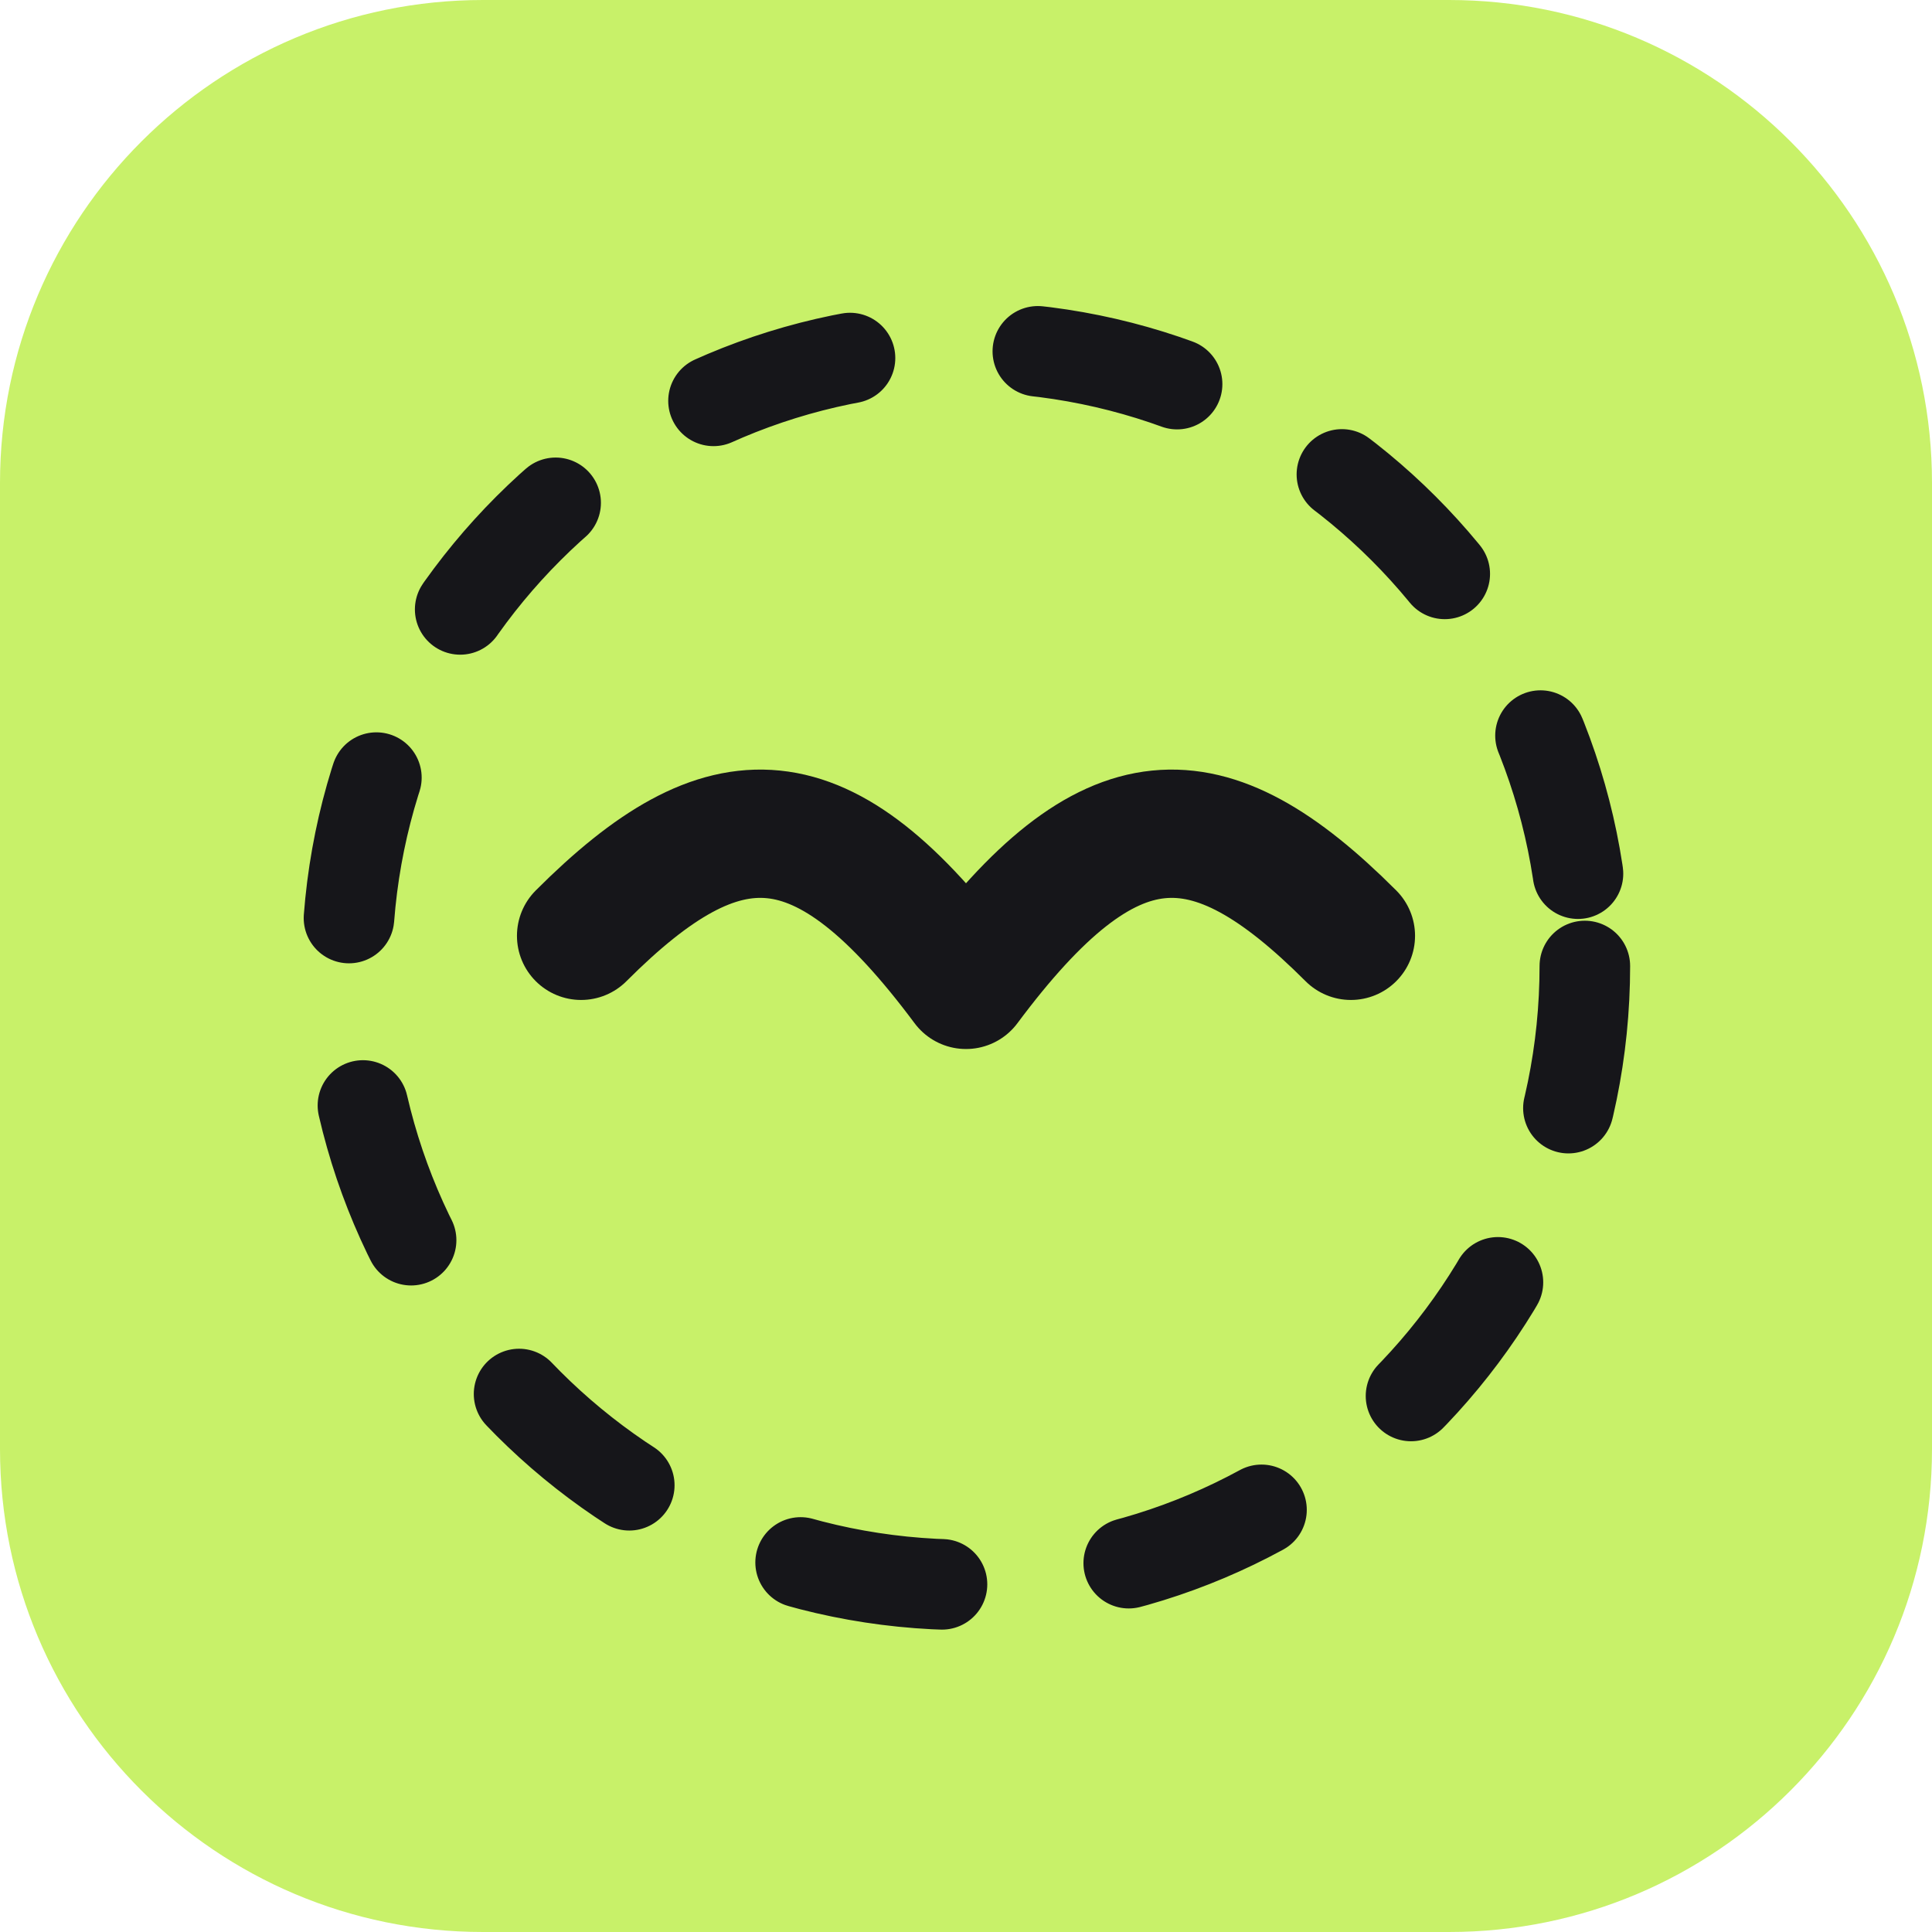
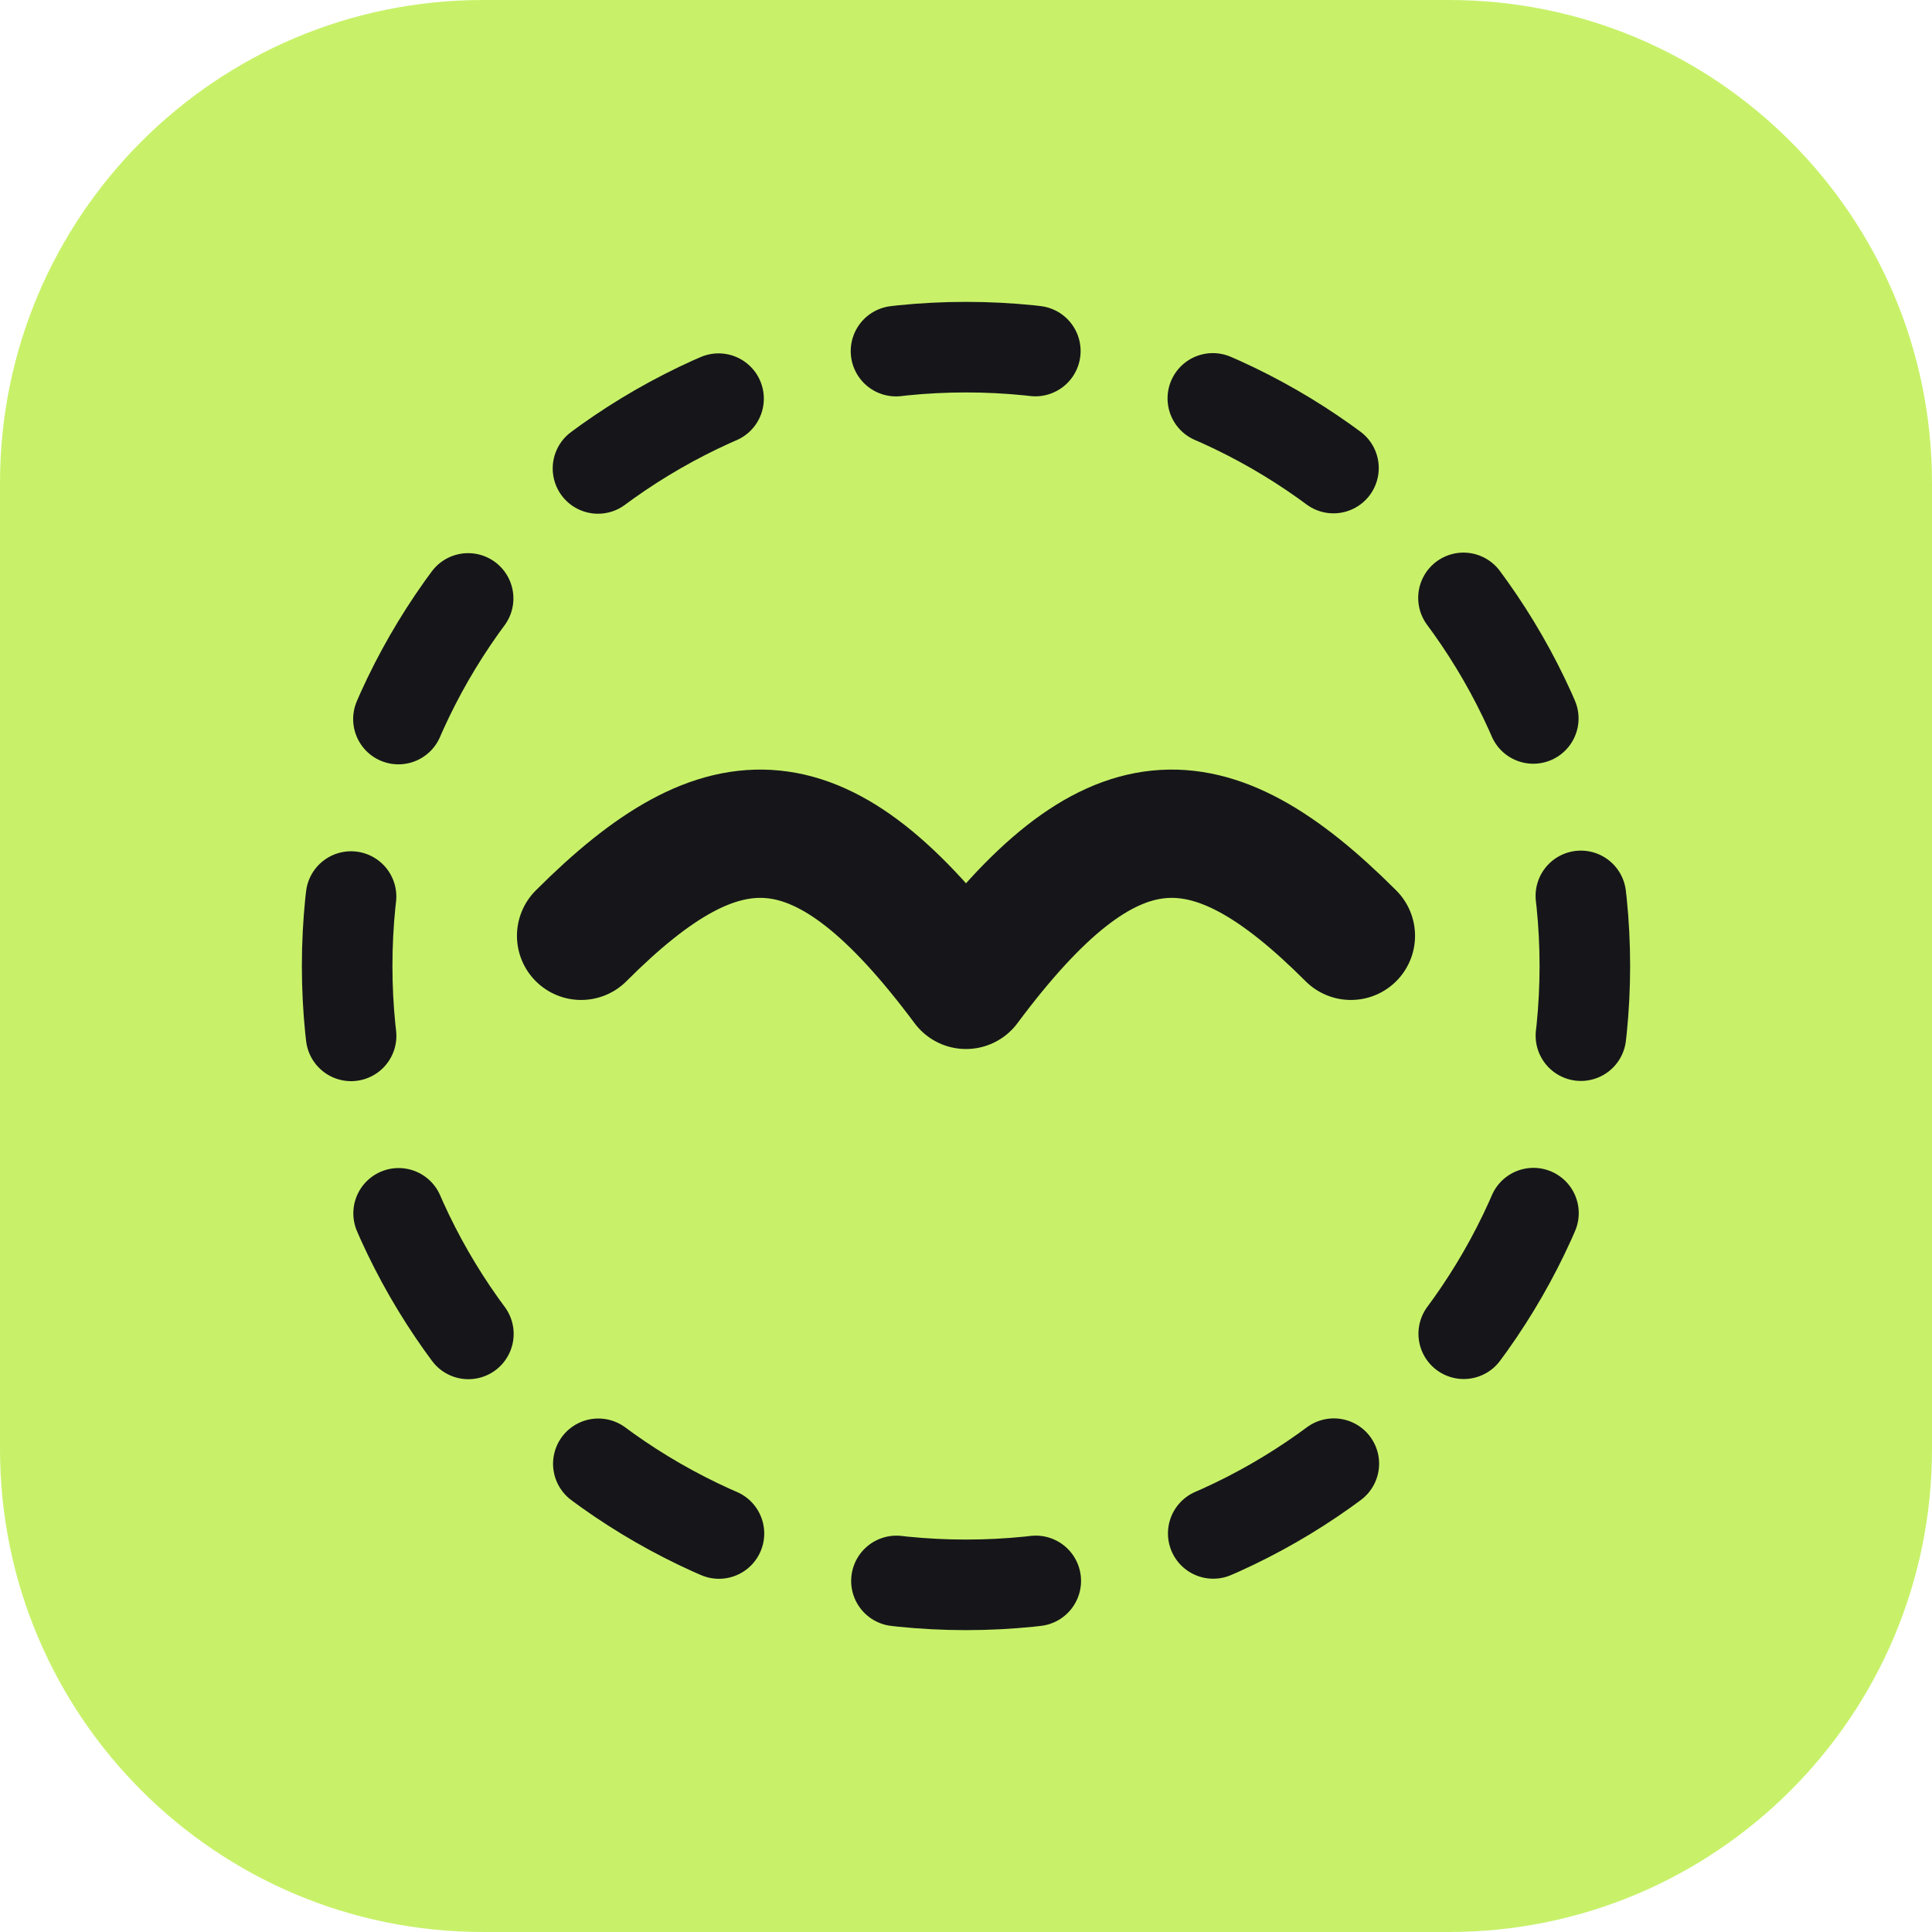
<svg xmlns="http://www.w3.org/2000/svg" viewBox="0 0 512 512" role="img" aria-labelledby="t">
  <rect width="512" height="512" rx="128" fill="#C8F169" />
-   <circle cx="256" cy="256" r="164" fill="none" stroke="#16161A" stroke-width="24" stroke-linecap="round" stroke-dasharray="38 50" />
+   <circle cx="256" cy="256" r="164" fill="none" stroke="#16161A" stroke-width="24" stroke-linecap="round" stroke-dasharray="37 48.87" stroke-dashoffset="18.5" />
  <path d="M154 248c38-38 64-38 102 13 38-51 64-51 102-13" fill="none" stroke="#16161A" stroke-width="34" stroke-linecap="round" stroke-linejoin="round" />
</svg>
